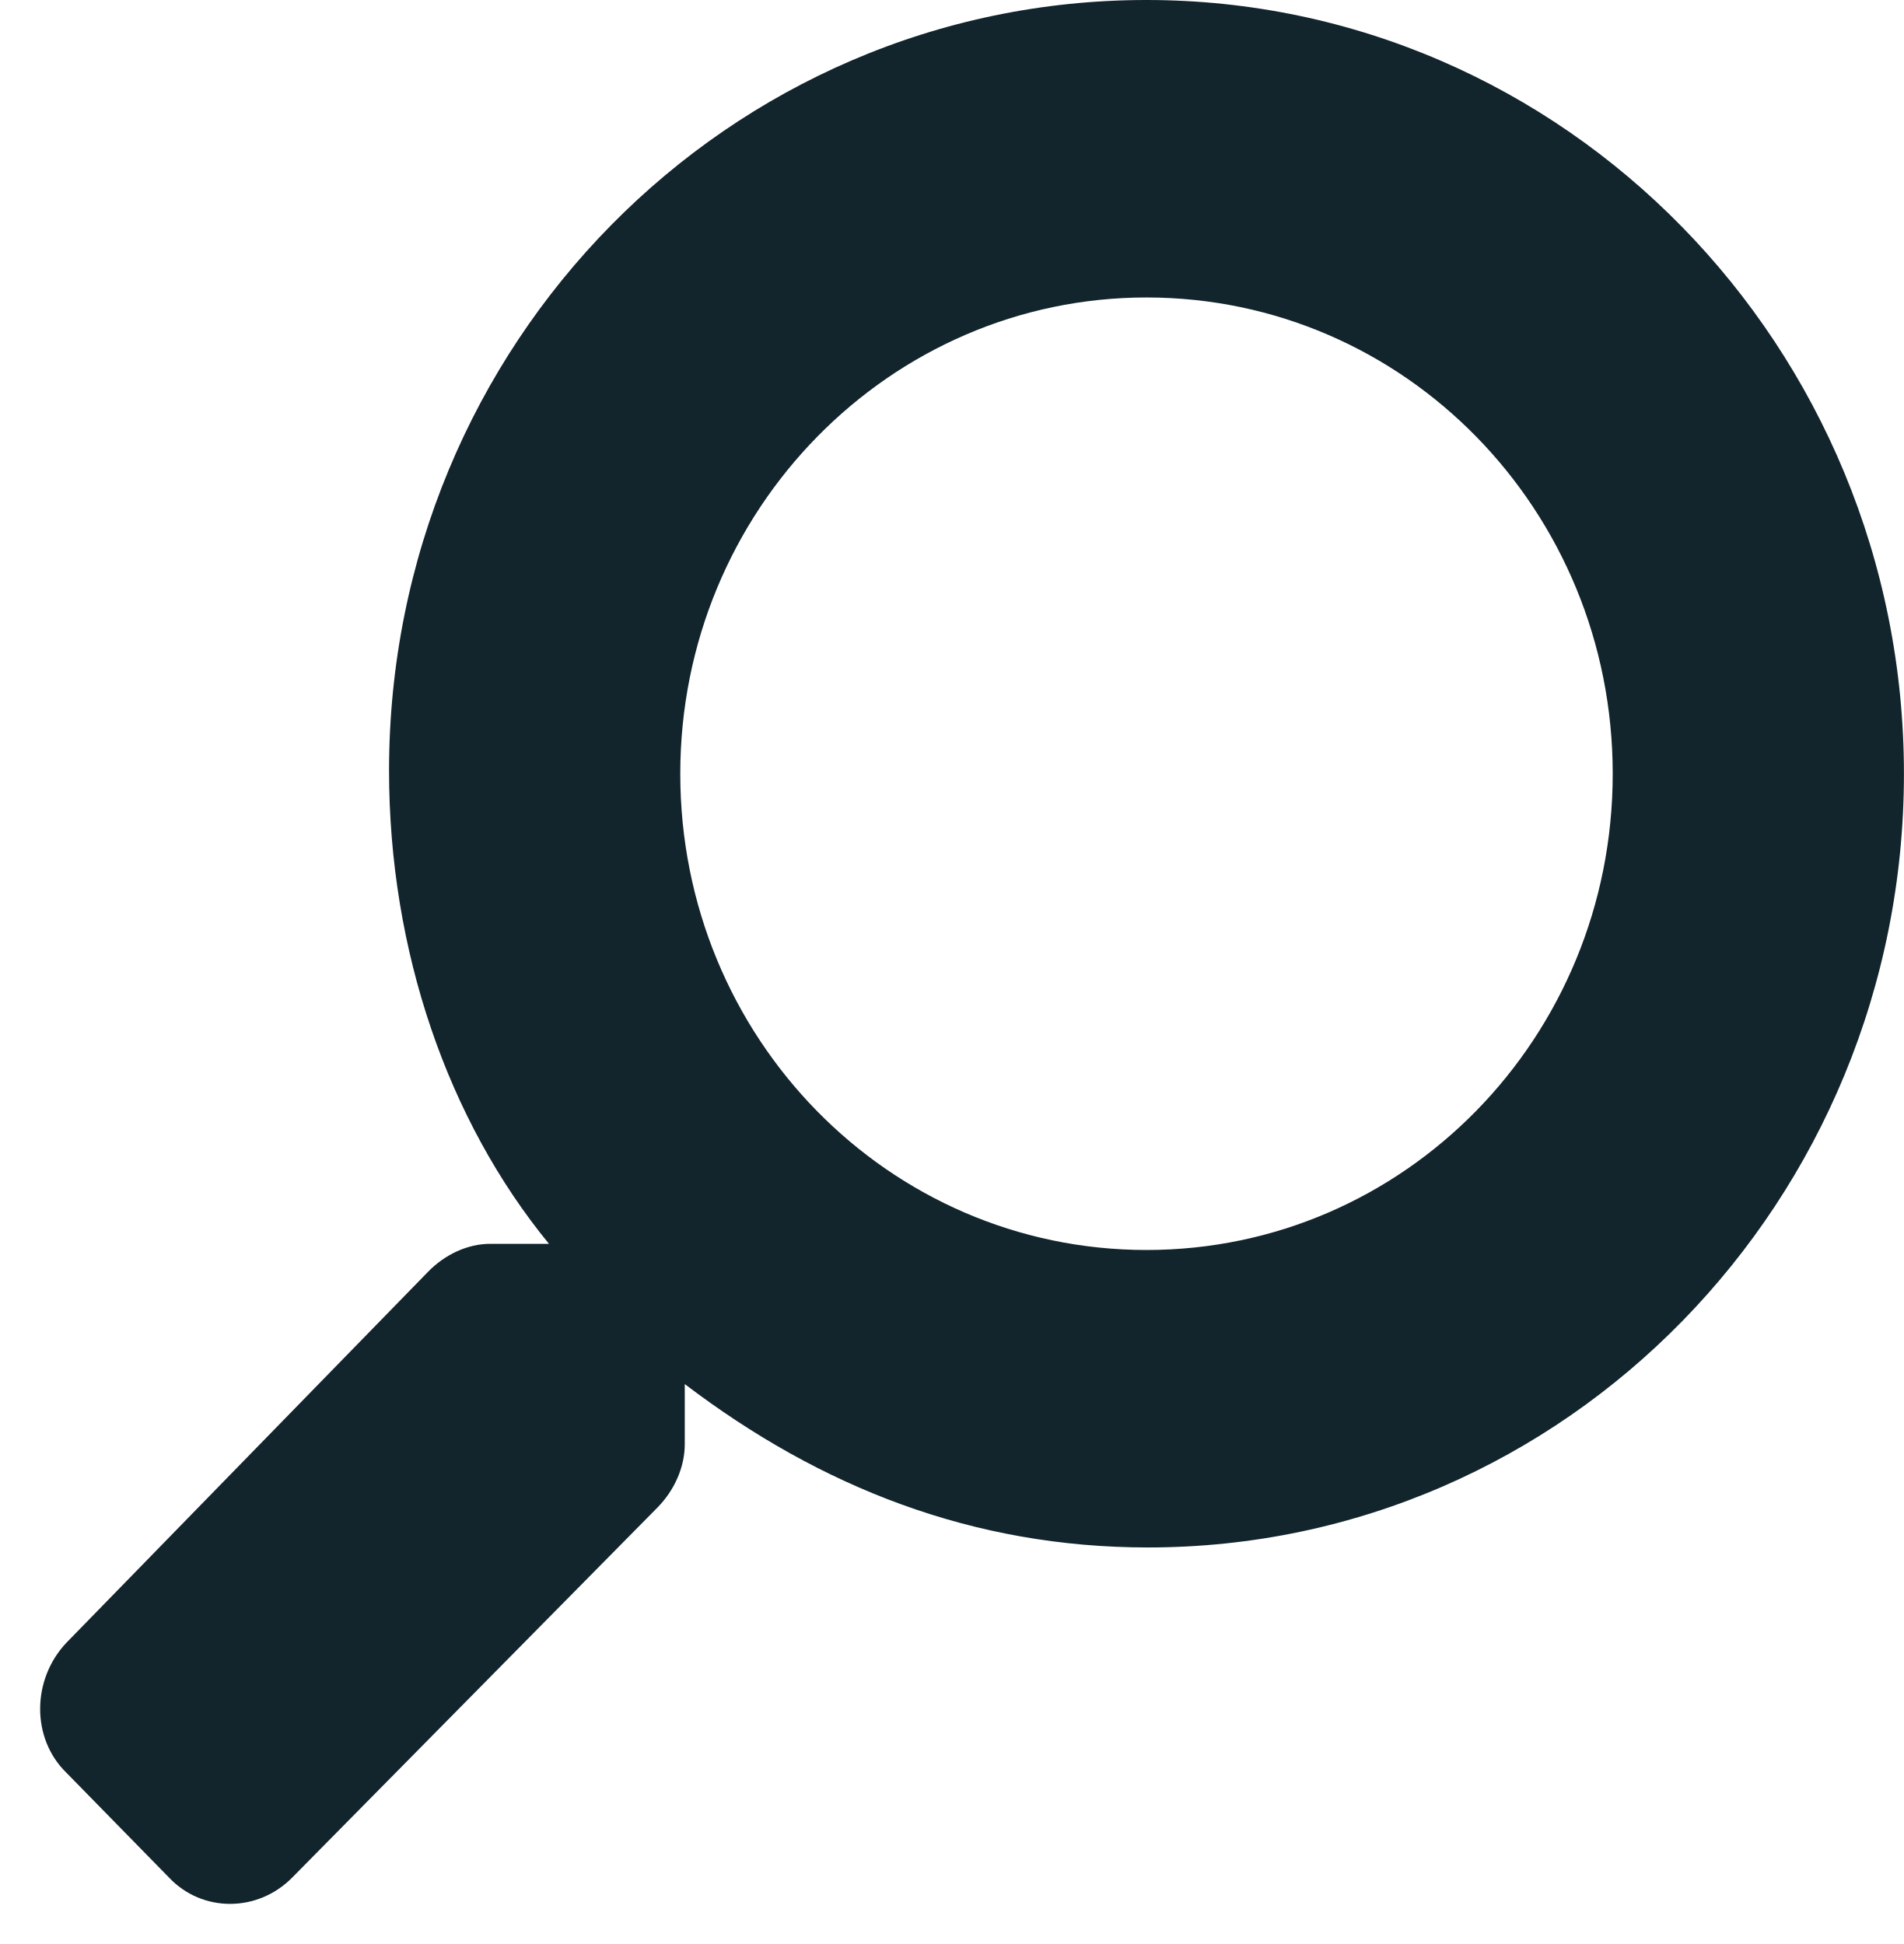
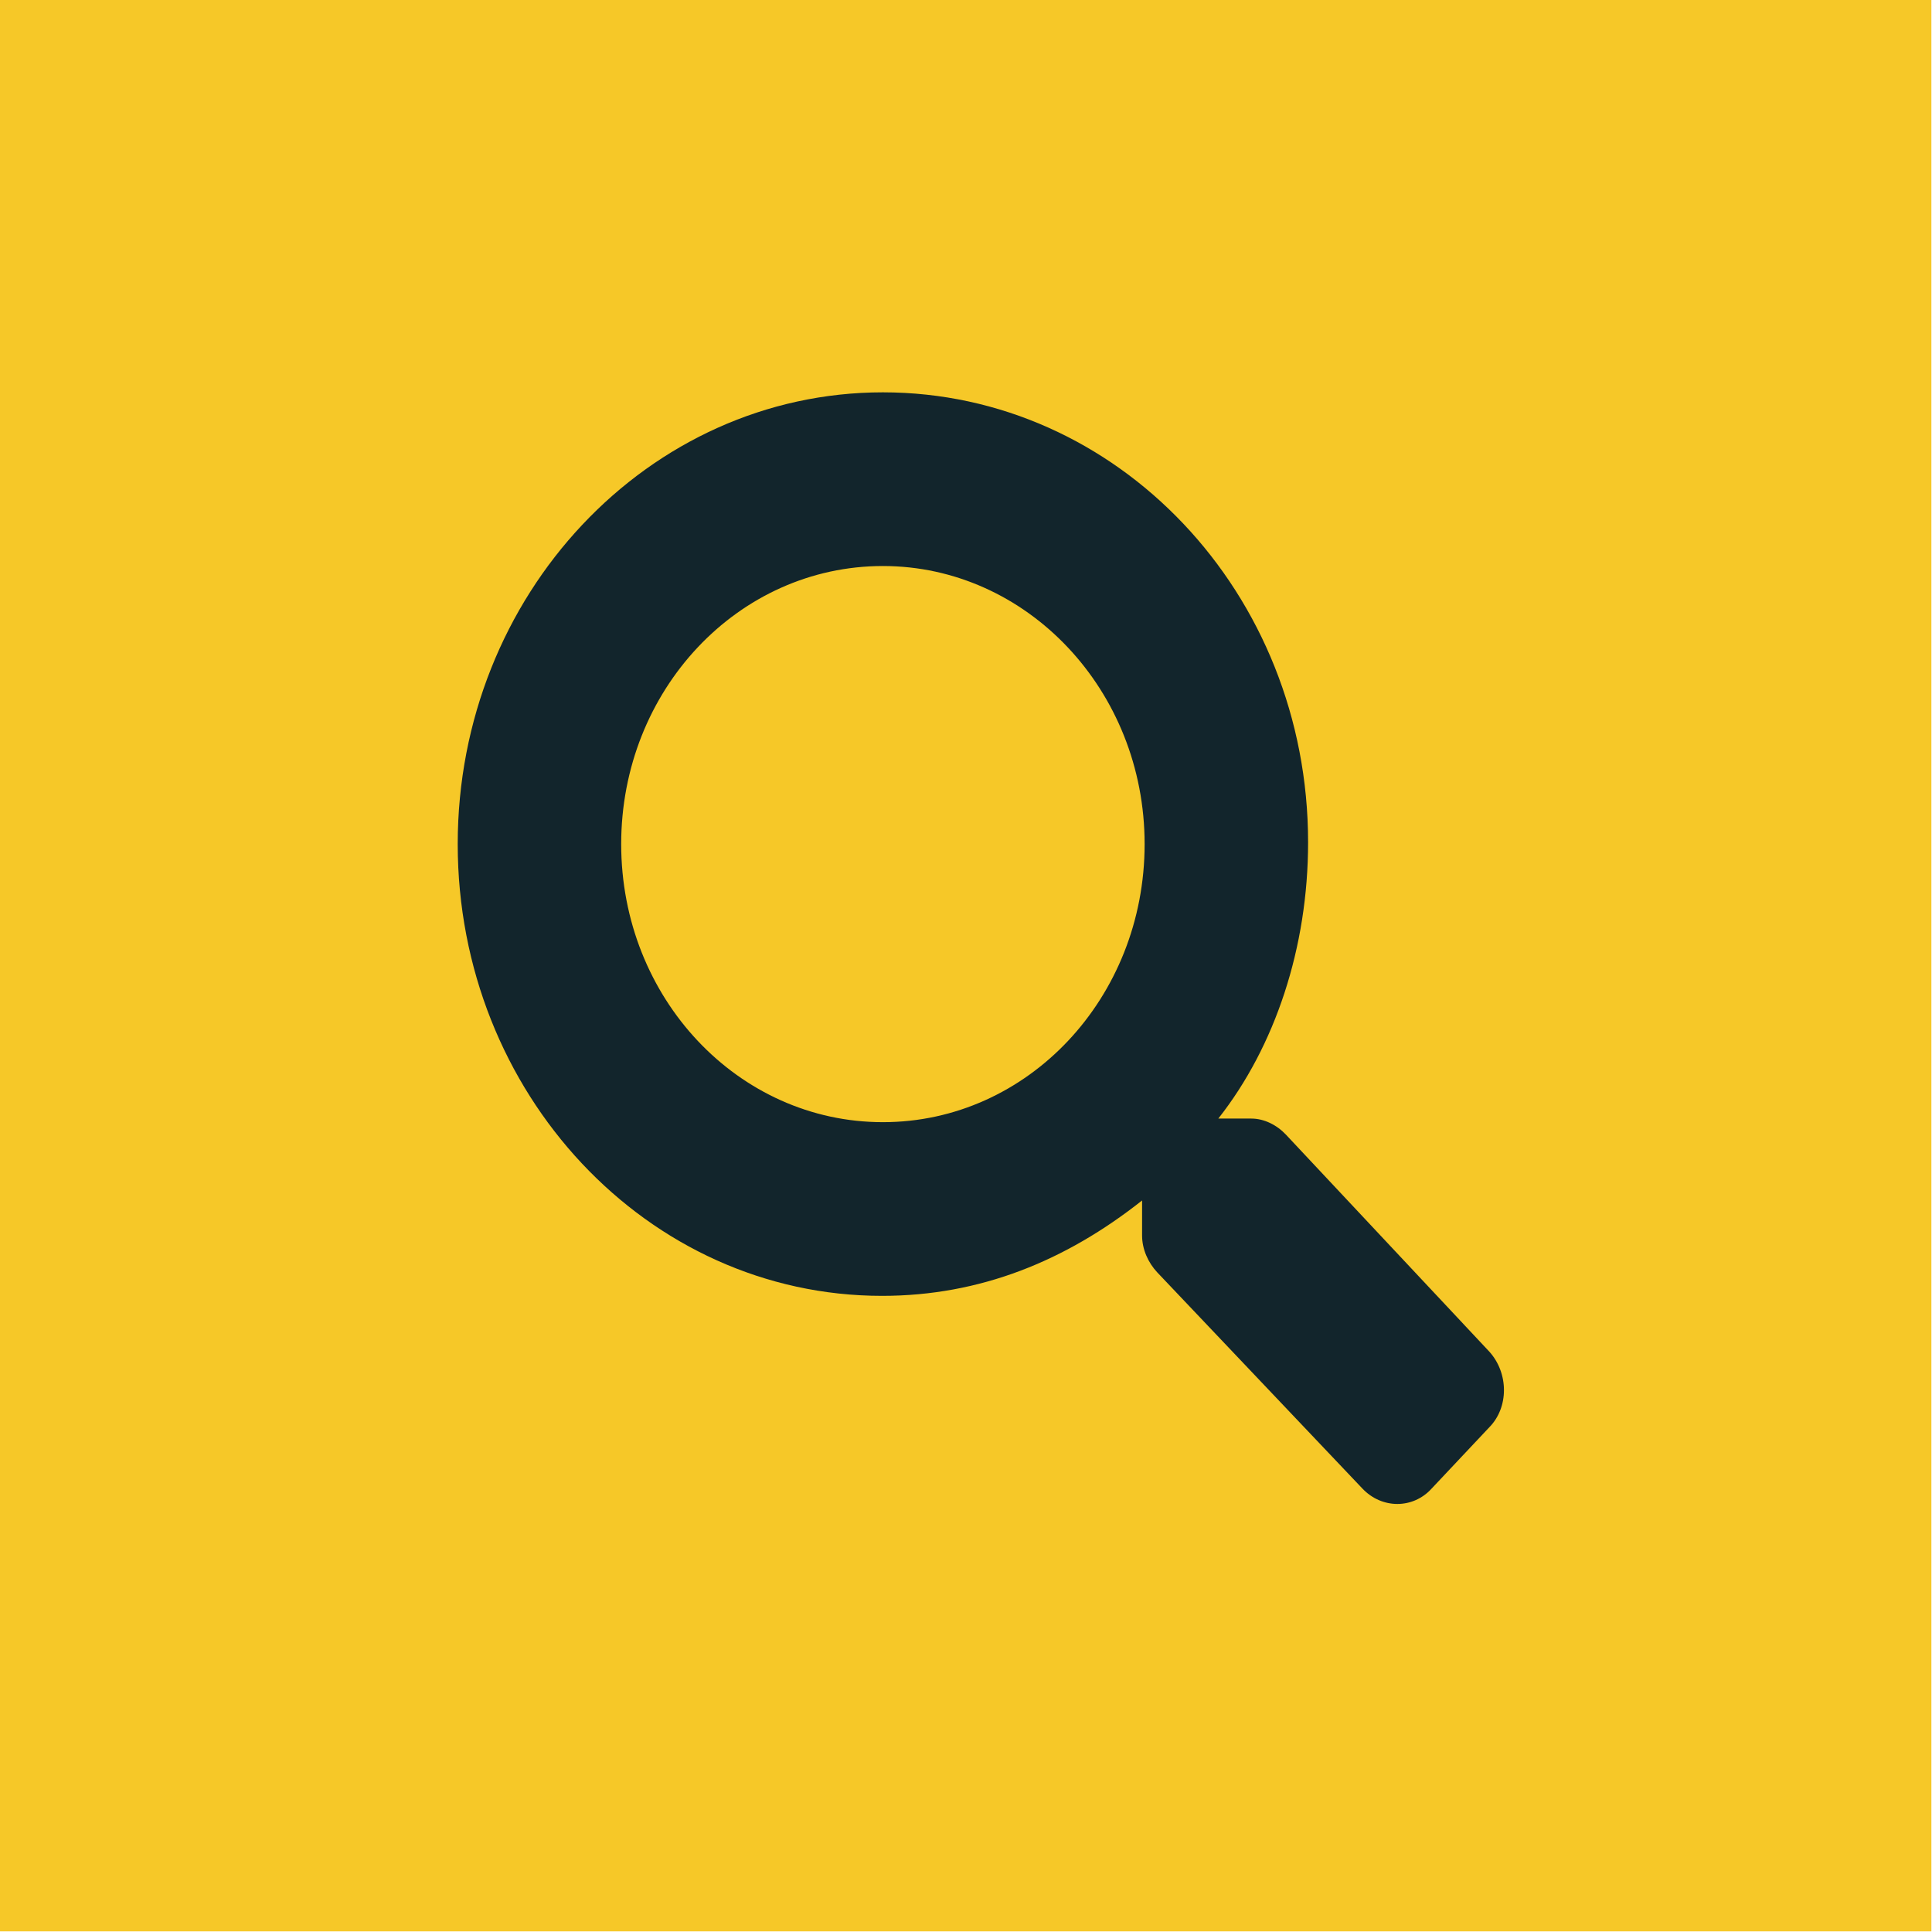
- <svg xmlns="http://www.w3.org/2000/svg" width="47" height="48" viewBox="0 0 47 48" fill="none">
-   <path d="M28.339 38.209C24.019 38.209 20.257 36.725 16.904 34.175V35.659C16.904 36.23 16.644 36.801 16.234 37.219L7.22 46.353C6.364 47.228 4.985 47.228 4.166 46.353L1.633 43.765C0.777 42.928 0.777 41.482 1.633 40.568L10.572 31.397C10.982 30.978 11.541 30.712 12.1 30.712H13.552C11.057 27.667 9.604 23.481 9.604 19.028C9.604 8.487 17.985 0 28.302 0C38.619 0 47 8.563 47 19.105C47 29.646 38.657 38.209 28.339 38.209ZM28.302 7.345C21.97 7.345 16.793 12.597 16.793 19.105C16.793 25.612 21.933 30.864 28.302 30.864C34.671 30.864 39.811 25.612 39.811 19.105C39.811 12.597 34.671 7.345 28.302 7.345Z" fill="#12242C" />
+ <svg xmlns="http://www.w3.org/2000/svg" width="978" height="978" viewBox="0 0 978 978" fill="none">
+   <rect x="77" y="77" width="839" height="789" fill="#12252C" />
+   <path fill-rule="evenodd" clip-rule="evenodd" d="M0 0H977.694V977.694H0V0ZM578.134 607.689C539.547 638.211 496.243 655.977 446.507 655.977C327.743 655.977 231.702 553.478 231.702 427.291C231.702 301.104 328.171 198.605 446.936 198.605C565.701 198.605 662.17 300.193 662.17 426.38C662.17 479.679 645.449 529.79 616.722 566.234H633.444C639.875 566.234 646.306 569.423 651.022 574.434L753.923 684.221C763.784 695.154 763.784 712.465 753.923 722.487L724.768 753.465C715.335 763.943 699.472 763.943 689.61 753.465L585.852 644.133C581.136 639.122 578.134 632.289 578.134 625.455V607.689ZM579.421 427.291C579.421 349.392 519.824 286.526 446.936 286.526C373.619 286.526 314.451 349.392 314.451 427.291C314.451 505.19 373.619 568.056 446.936 568.056C520.253 568.056 579.421 505.19 579.421 427.291Z" fill="#F6C828" />
</svg>
